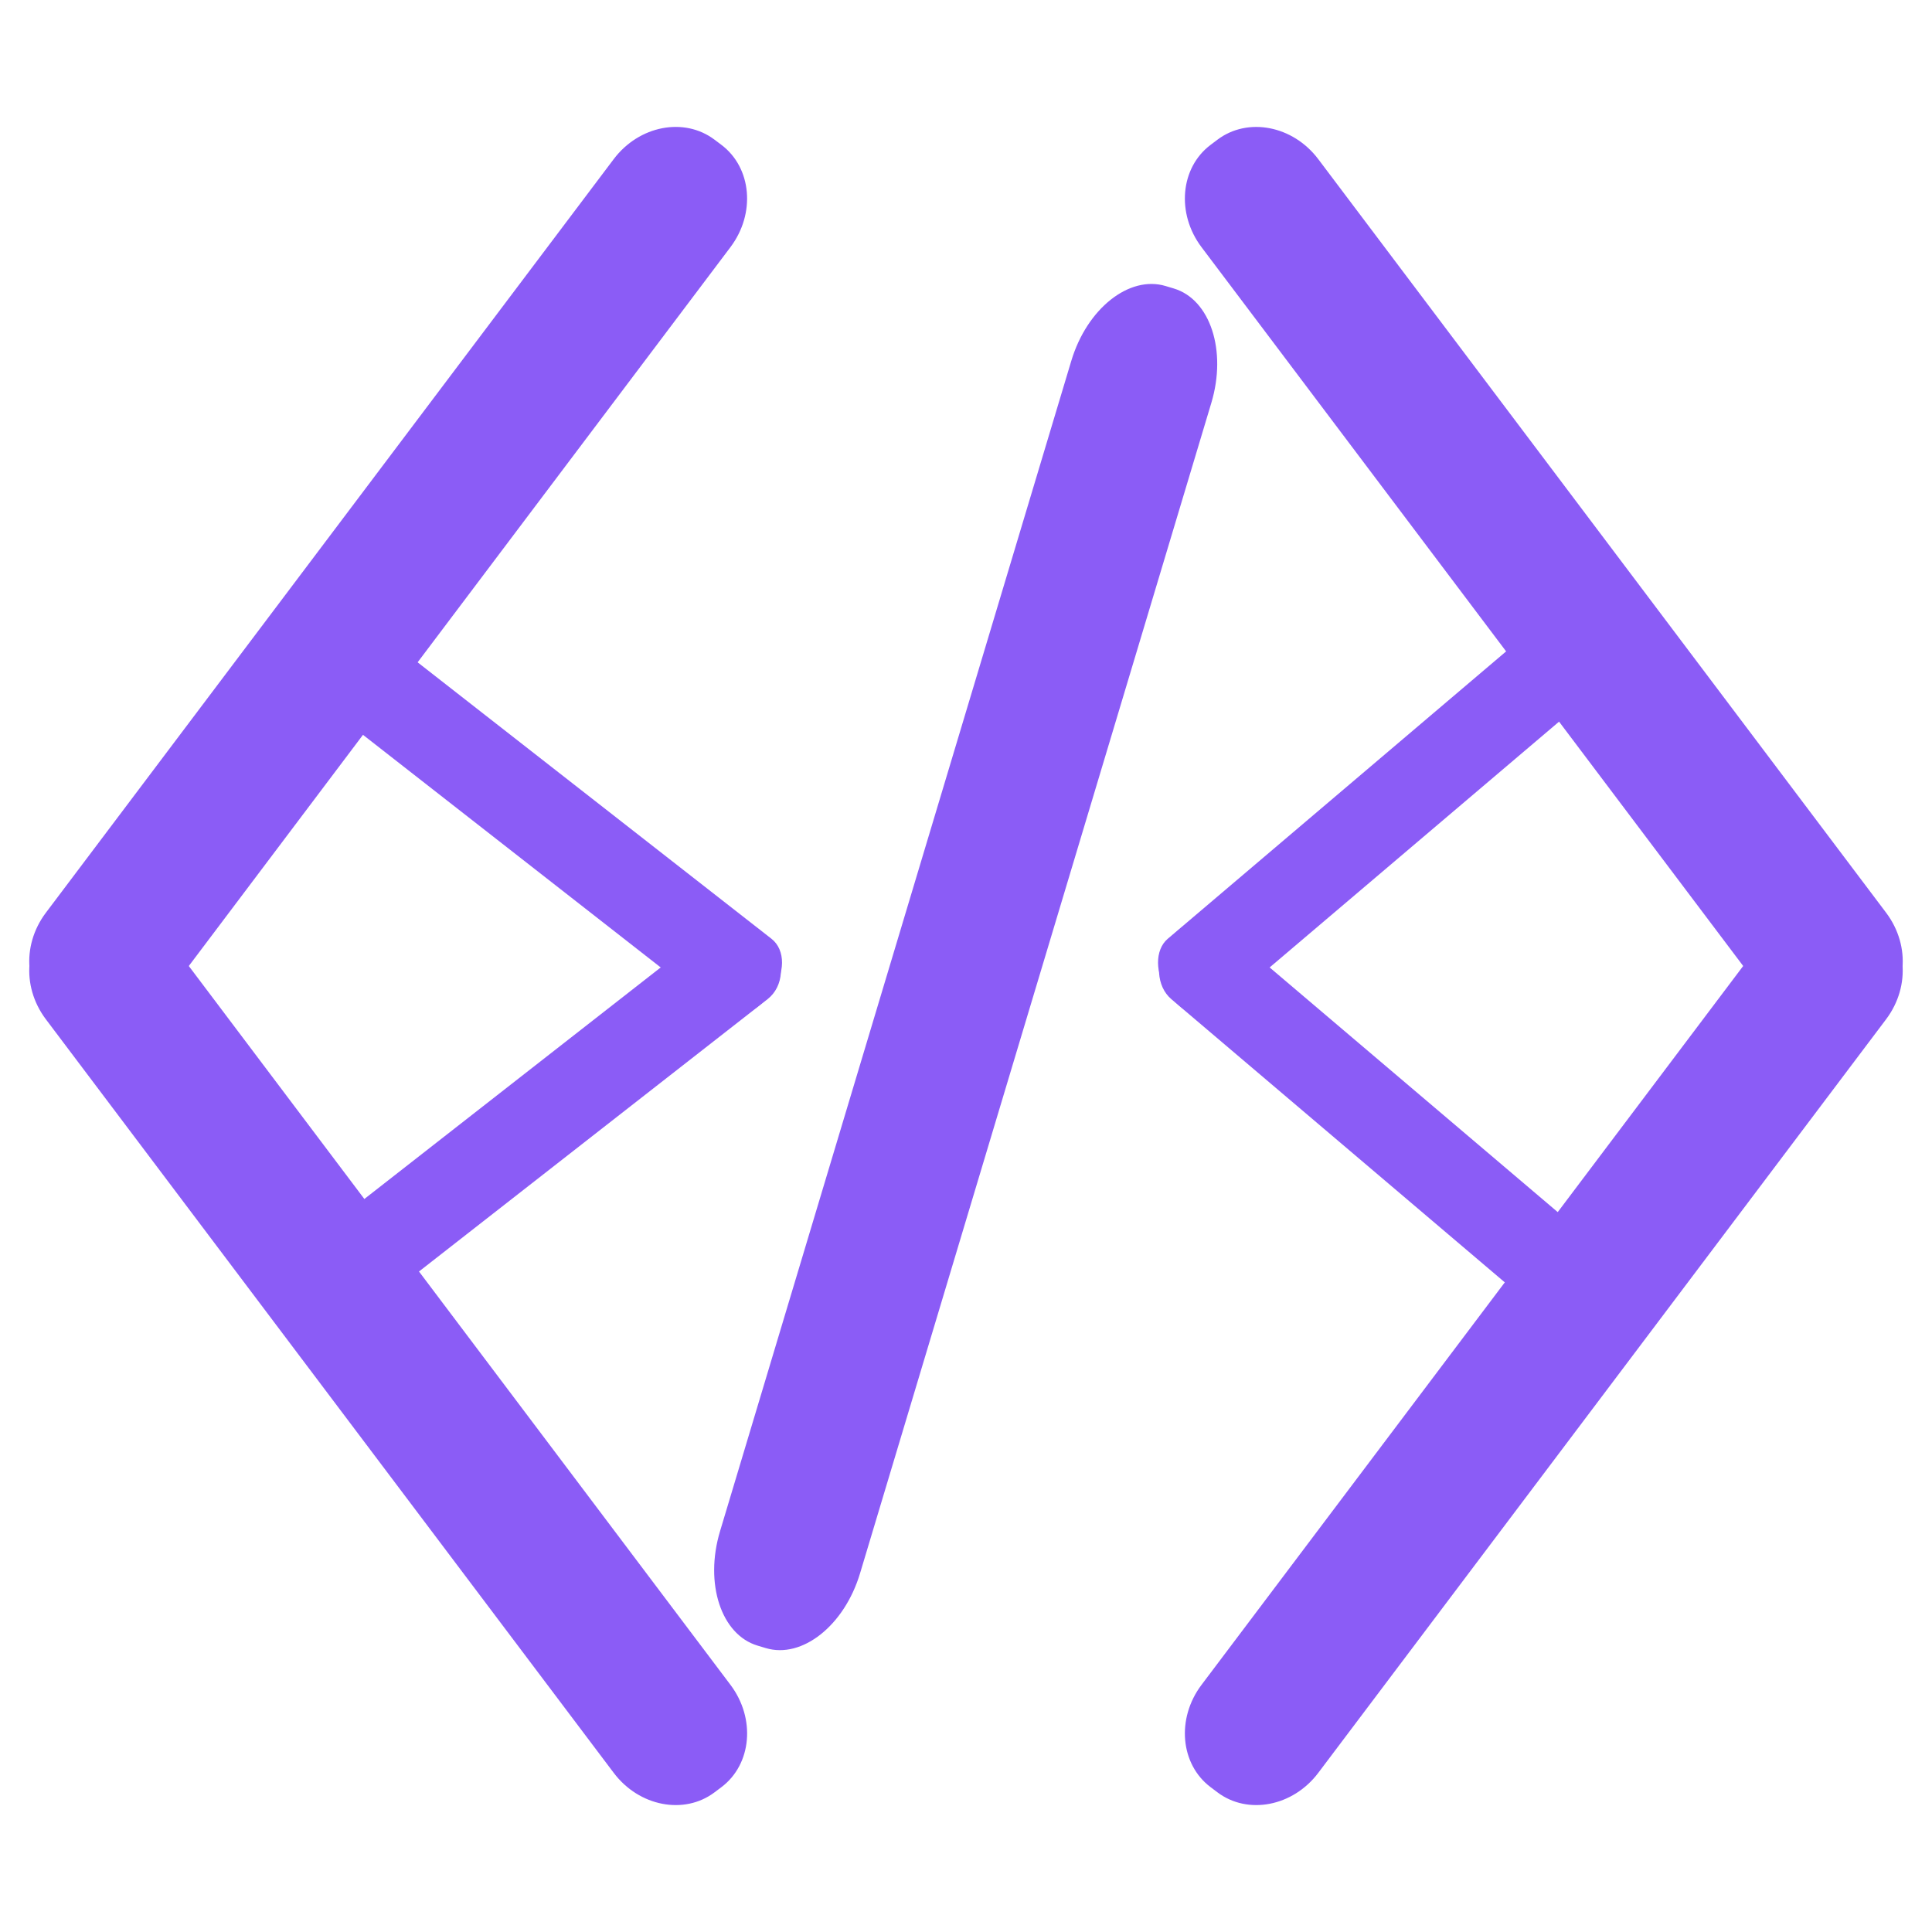
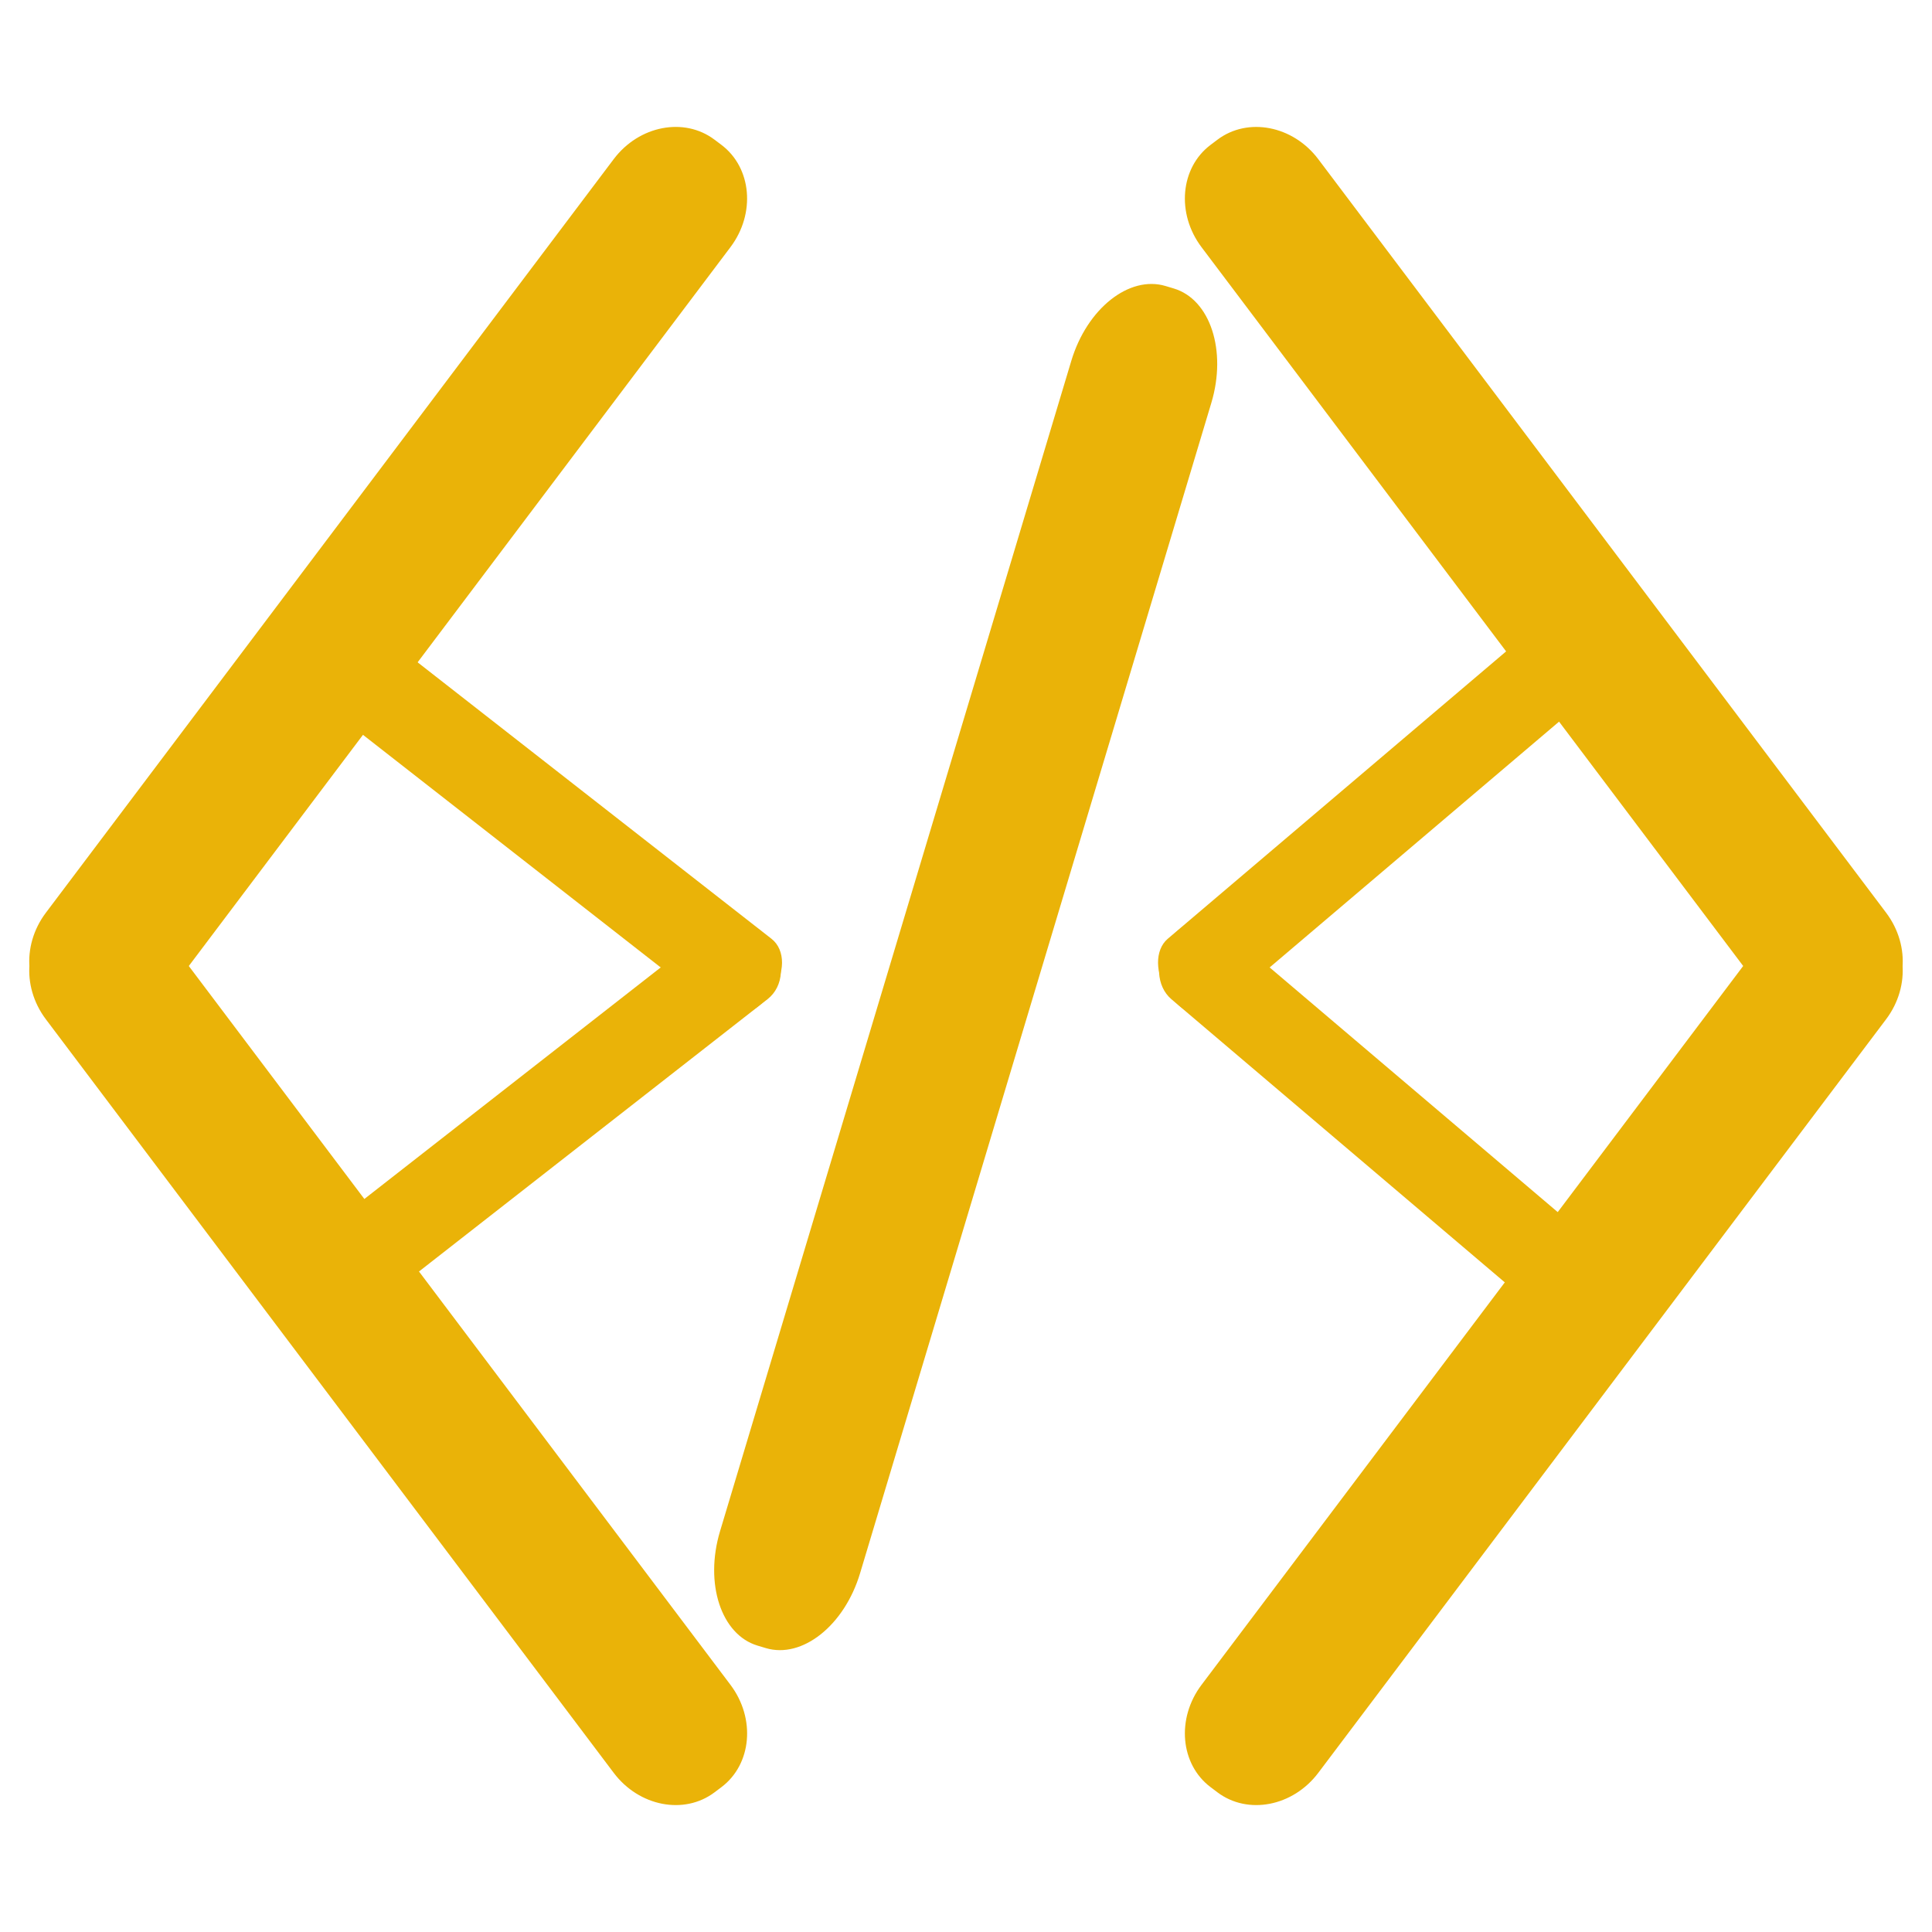
- <svg xmlns="http://www.w3.org/2000/svg" style="fill: #8b5cf6;" viewBox="0 0 300 300">
+ <svg xmlns="http://www.w3.org/2000/svg" style="fill: #eab308;" viewBox="0 0 300 300">
  <g transform="translate(.000001 0.000001)">
    <rect width="17" height="115" rx="8" ry="8" transform="matrix(1.066595 0.803676-.890585 1.181937 102.4173 15.2588)" stroke-width="0" />
    <rect width="17" height="115" rx="8" ry="8" transform="matrix(1.066566-.803715 0.890628 1.181904 0 148.8223)" stroke-width="0" />
    <rect width="17" height="132.808" rx="8" ry="8" transform="matrix(-.510551 0.653475-.500665-.391162 123.8022 148.9033)" stroke-width="0" />
    <rect width="17" height="115" rx="8" ry="8" transform="matrix(-.510551-.653475 0.578228-.451761 57.30796 203.4953)" stroke-width="0" />
  </g>
  <g transform="translate(0 0.000001)">
    <rect width="17" height="115" rx="8" ry="8" transform="matrix(1.066595 0.803676-.890585 1.181937 281.8634 135.156)" stroke-width="0" />
    <rect width="17" height="115" rx="8" ry="8" transform="matrix(1.066566-.803715 0.890628 1.181904 179.4461 28.92506)" stroke-width="0" />
    <g transform="matrix(-.919935 0 0 1 291.5299 0)">
      <rect width="17" height="132.808" rx="8" ry="8" transform="matrix(-.510551 0.653475-.500665-.391162 123.8022 148.9033)" stroke-width="0" />
      <rect width="17" height="115" rx="8" ry="8" transform="matrix(-.510551-.653475 0.578228-.451761 57.30796 203.4953)" stroke-width="0" />
    </g>
  </g>
  <rect width="17" height="115" rx="8" ry="8" transform="matrix(1.279117 0.383901-.550976 1.835793 170.7596 41.34223)" stroke-width="0" />
</svg>
